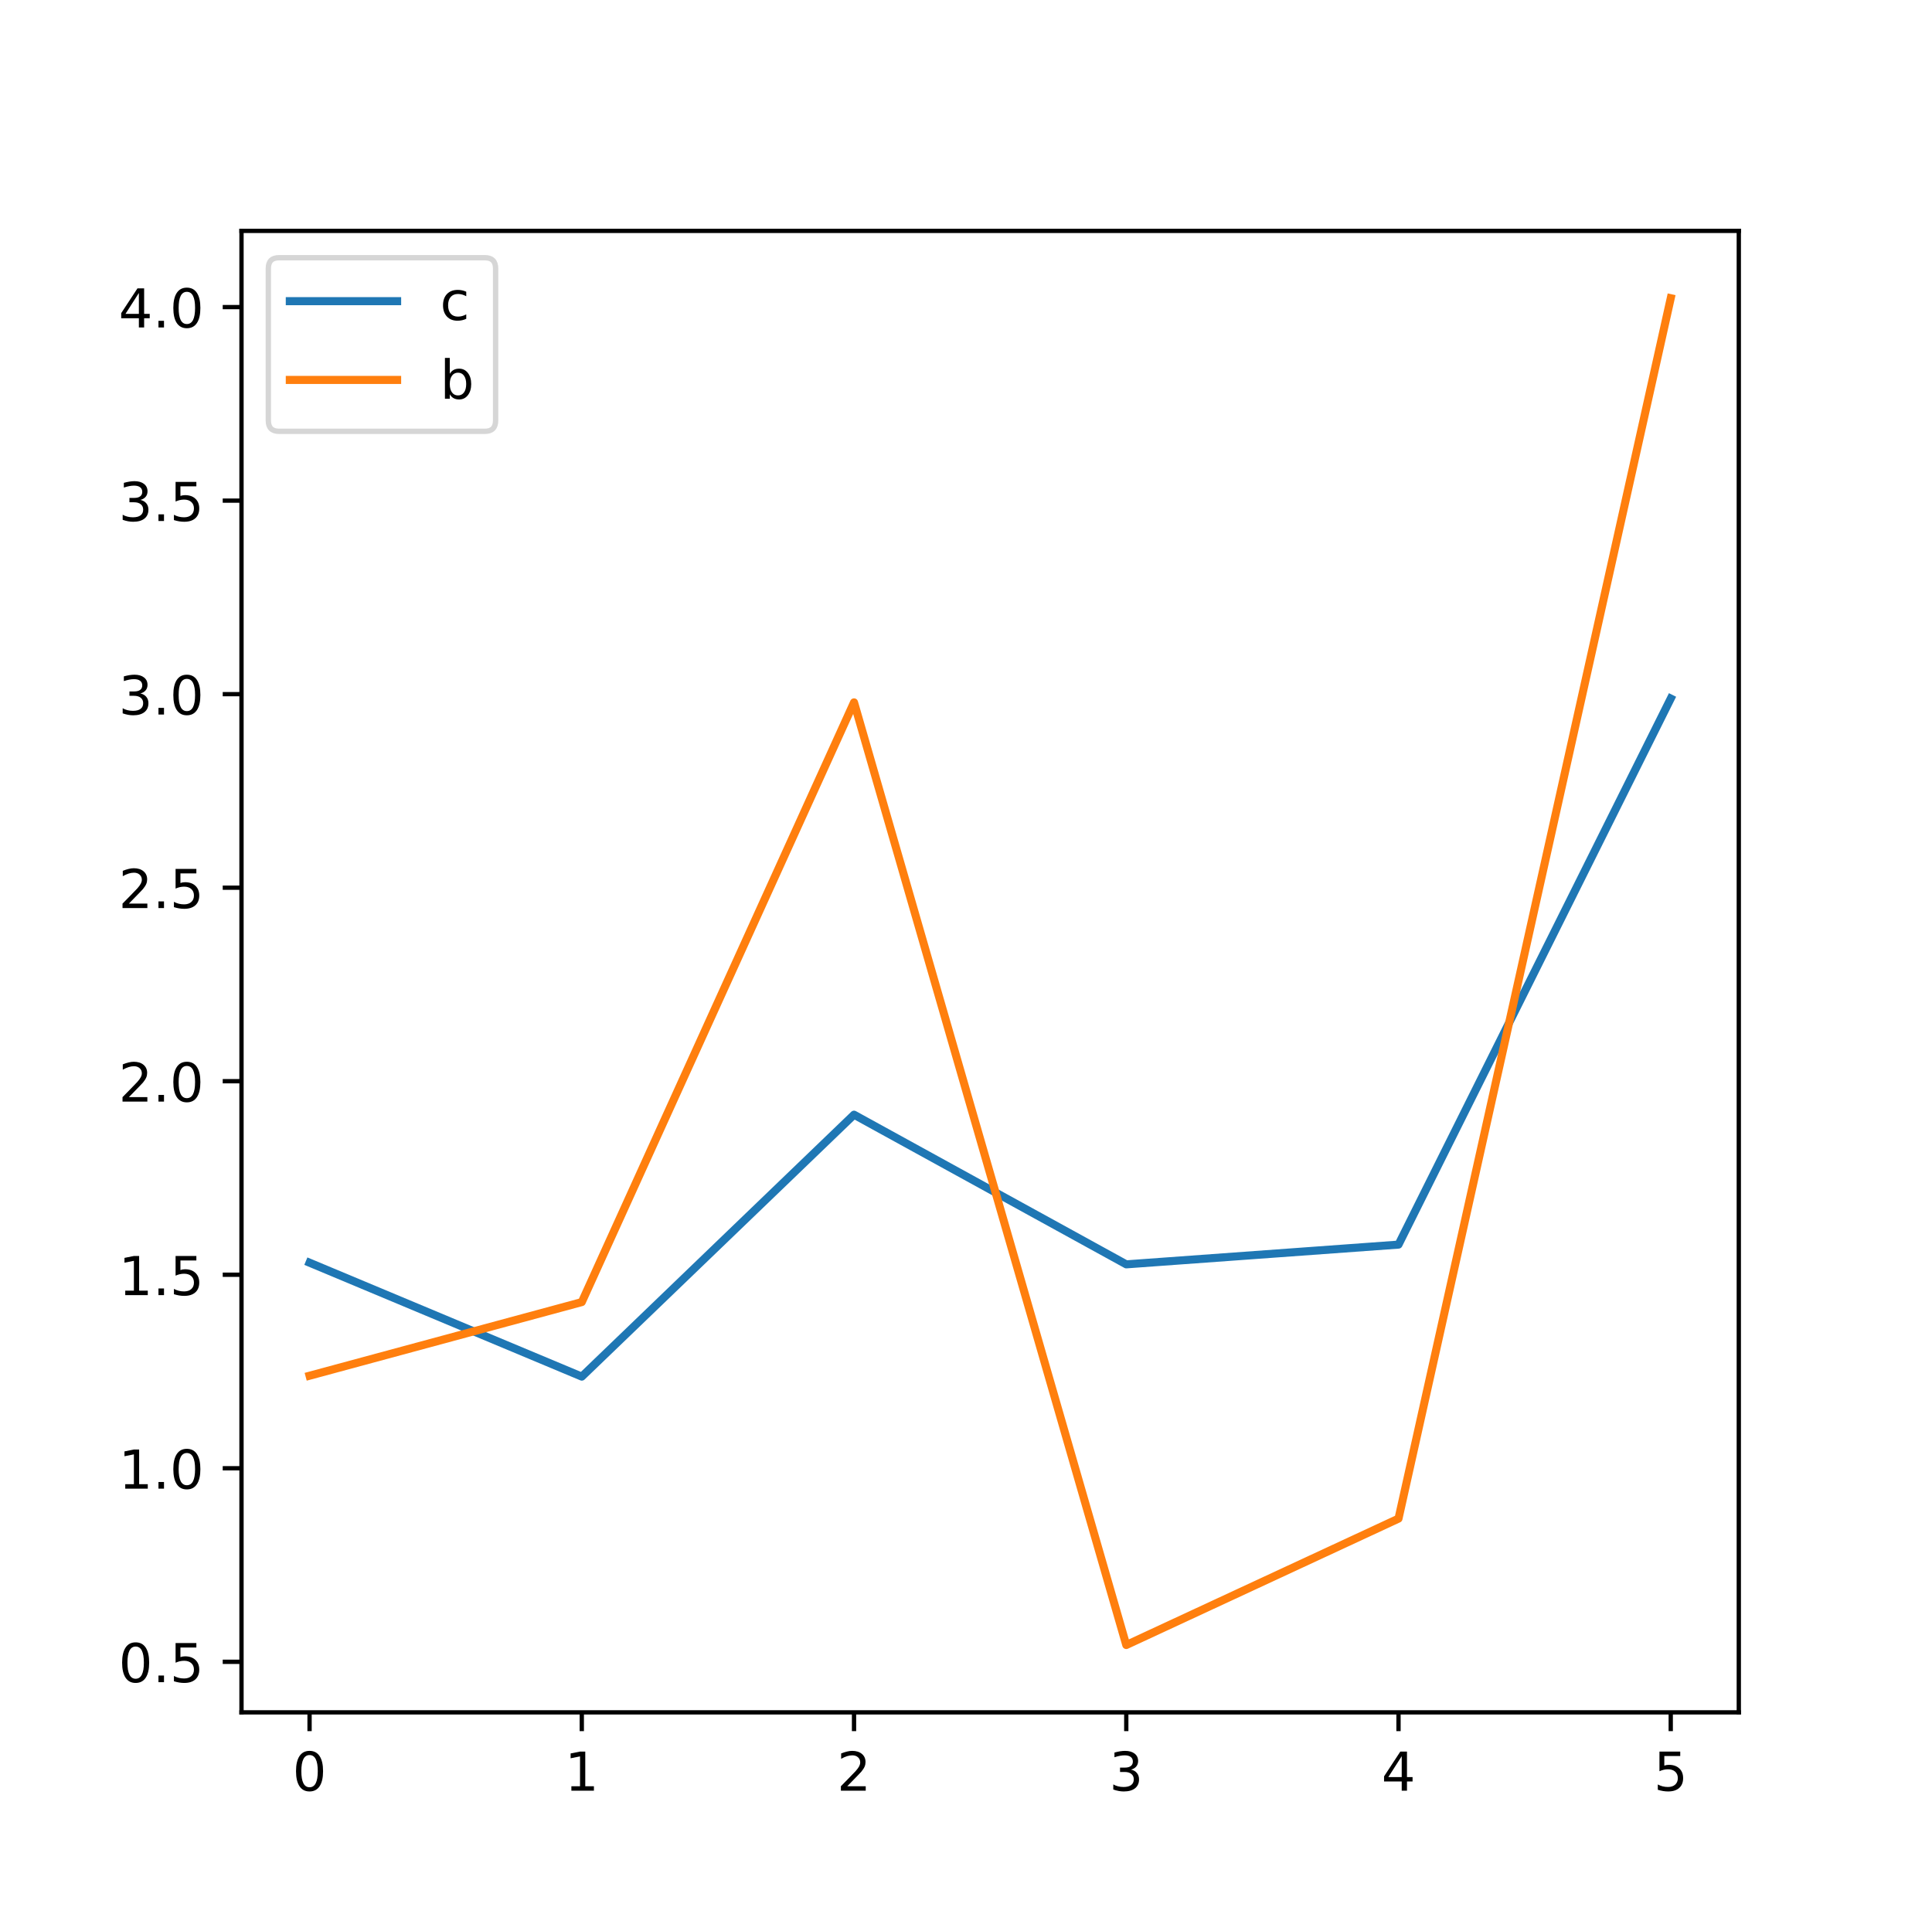
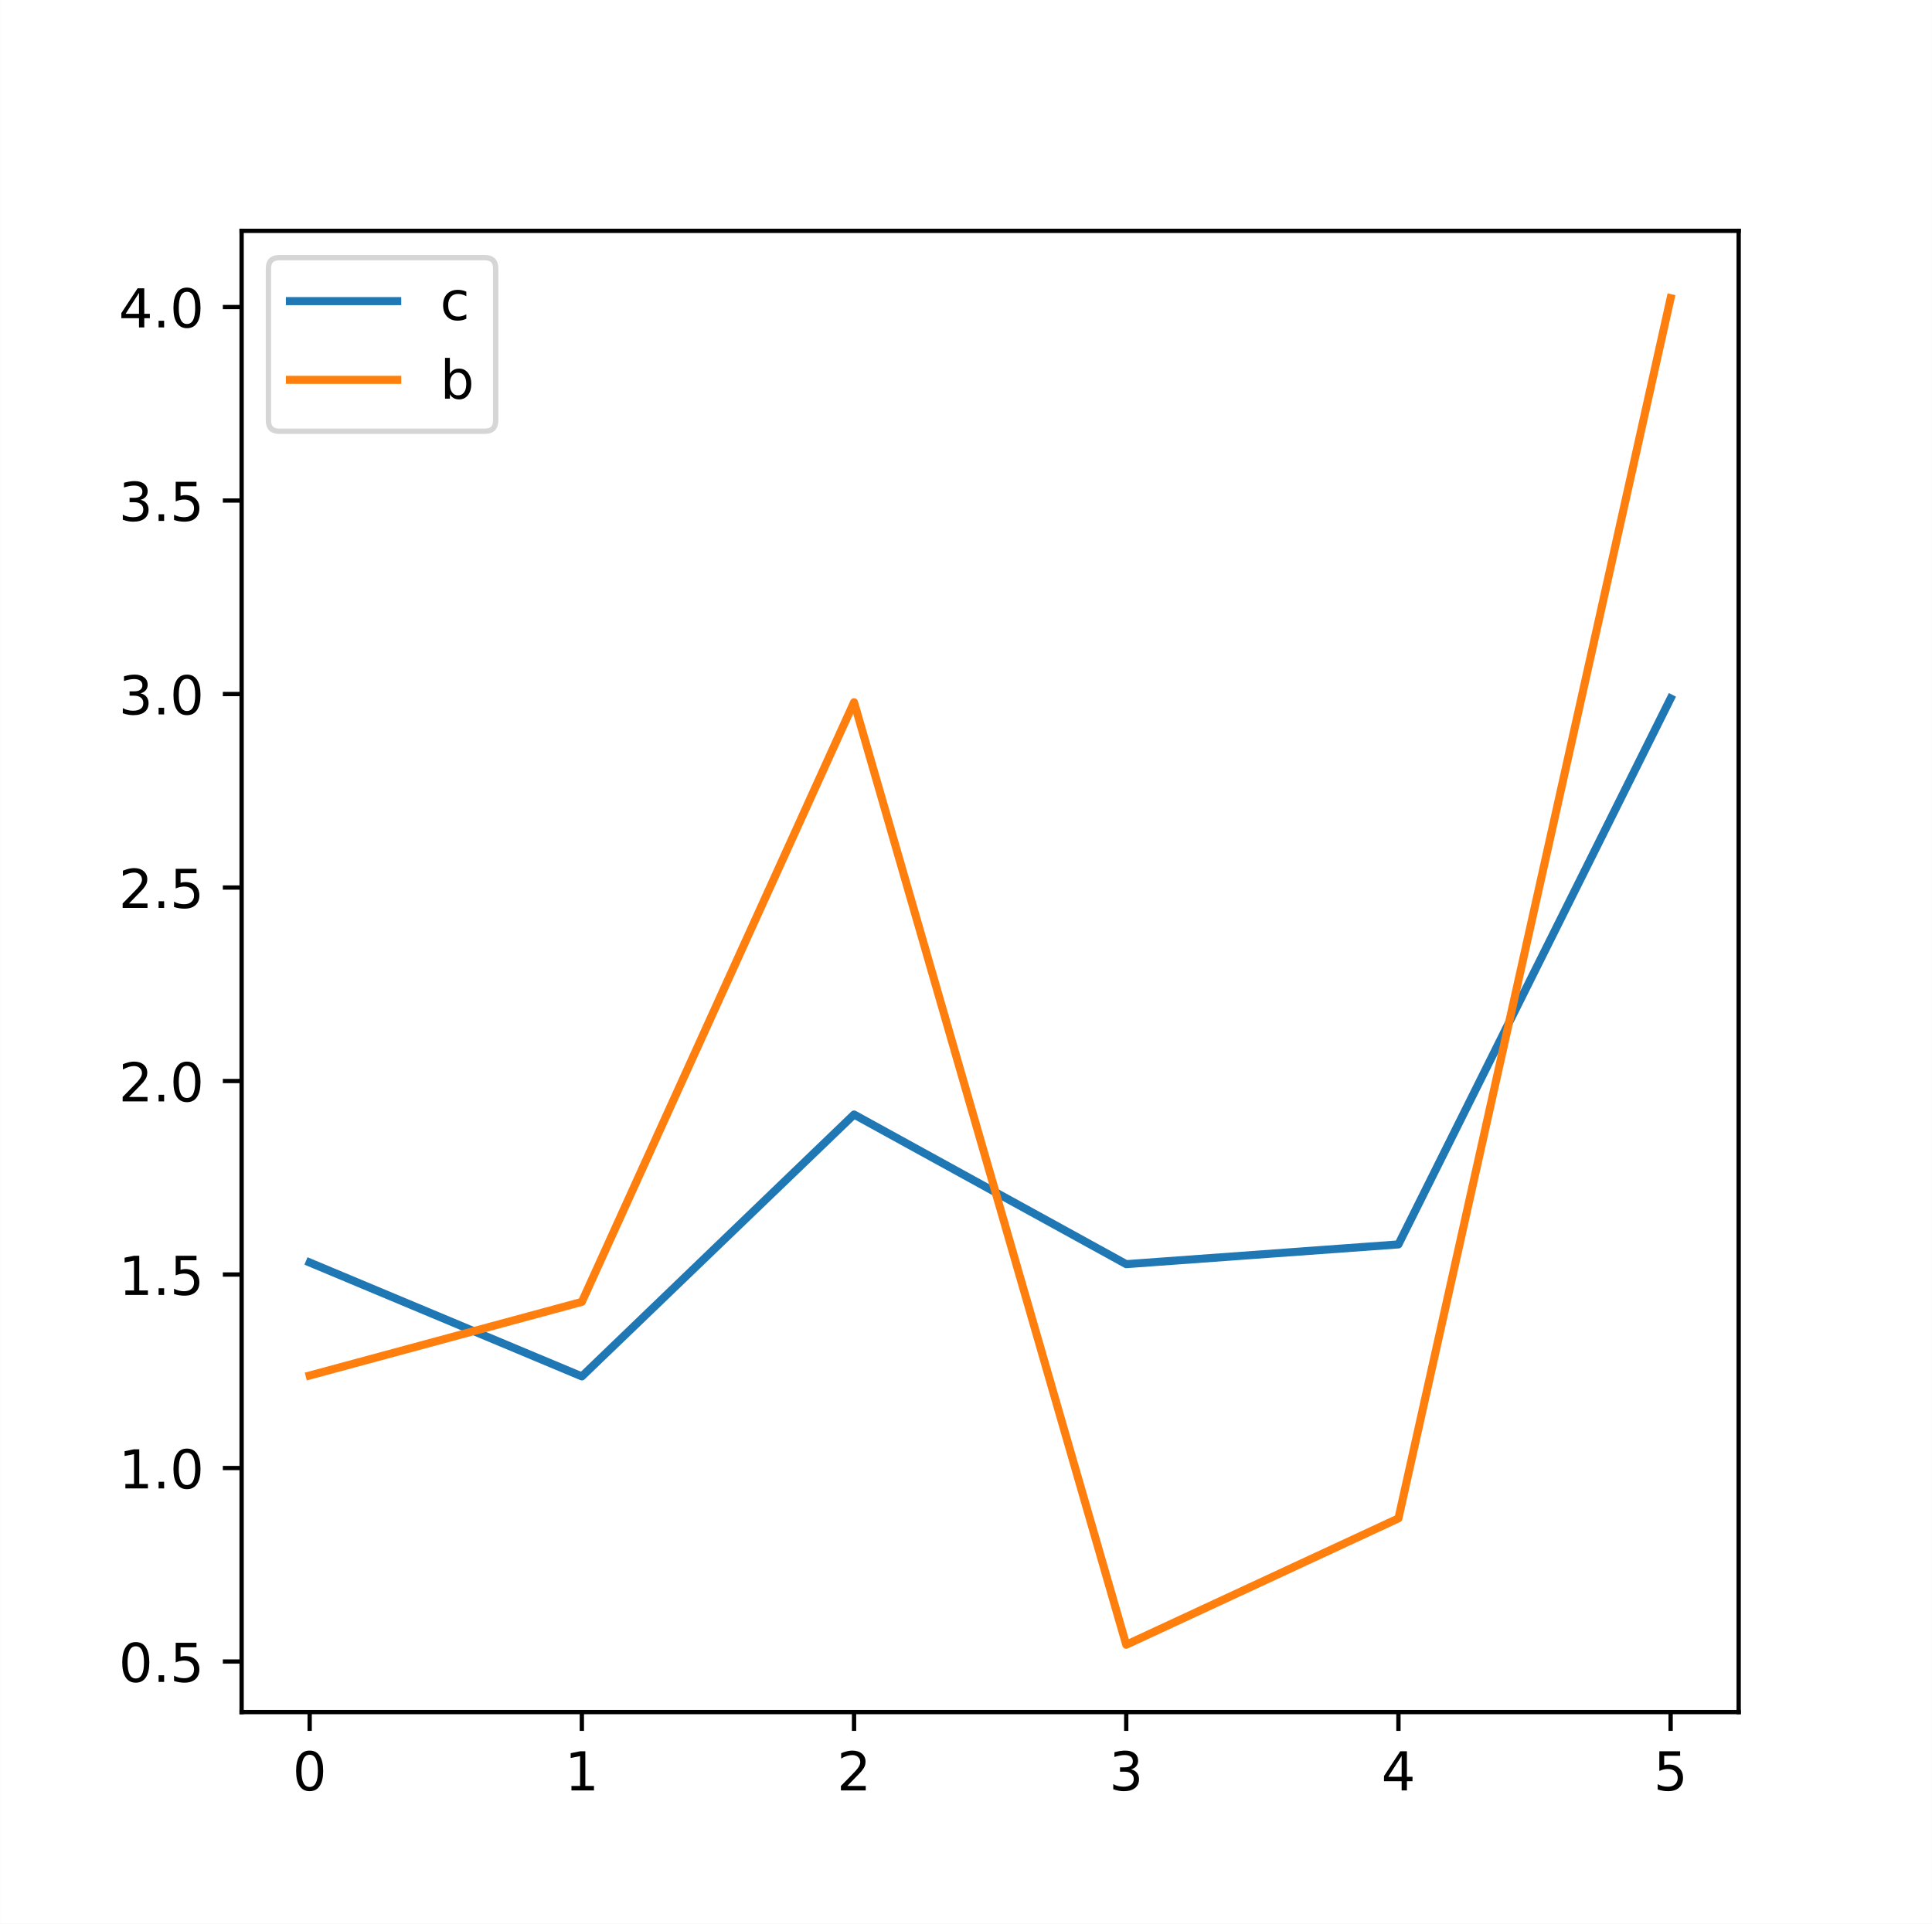
- <svg xmlns="http://www.w3.org/2000/svg" xmlns:xlink="http://www.w3.org/1999/xlink" height="358.56pt" version="1.1" viewBox="0 0 360 358.56" width="360pt">
+ <svg xmlns="http://www.w3.org/2000/svg" xmlns:xlink="http://www.w3.org/1999/xlink" height="479" viewBox="0 0 360 358.56" width="481" stroke-linecap="butt" stroke-linejoin="round">
+   <style>.B{stroke:#000}.C{stroke-width:.8}.D{stroke-linecap:butt}.E{stroke-linejoin:round}.F{stroke-linecap:square}.G{stroke-width:1.5}.H{clip-path:url(#L)}.I{stroke-linejoin:miter}</style>
+   <g fill="#fff">
+     <path d="M0 358.56h360V0H0z" />
+     <path d="M45 319.118h279V43.027H45z" />
+   </g>
  <defs>
-     <style type="text/css">
- *{stroke-linecap:butt;stroke-linejoin:round;}
-   </style>
+     <path d="M0 0v3.5" id="A" class="B C D E" />
  </defs>
-   <g id="figure_1">
-     <g id="patch_1">
-       <path d="M 0 358.56  L 360 358.56  L 360 0  L 0 0  z " style="fill:#ffffff;" />
+   <use x="57.682" xlink:href="#A" y="319.118" class="B C" />
+   <defs>
+     <path d="M31.78 66.406q-7.61 0-11.453-7.5-3.828-7.484-3.828-22.53 0-14.984 3.828-22.484 3.844-7.5 11.453-7.5 7.672 0 11.5 7.5 3.844 7.5 3.844 22.484 0 15.047-3.844 22.53-3.828 7.5-11.5 7.5zm0 7.813q12.266 0 18.734-9.703 6.47-9.687 6.47-28.14 0-18.406-6.47-28.11-6.47-9.687-18.734-9.687-12.25 0-18.72 9.688-6.47 9.703-6.47 28.11 0 18.453 6.47 28.14 6.47 9.703 18.72 9.703z" id="B" />
+   </defs>
+   <use xlink:href="#B" transform="matrix(.1 0 0 -.1 54.50057 333.7168)" />
+   <use x="108.409" xlink:href="#A" y="319.118" class="B C" />
+   <defs>
+     <path d="M12.406 8.297h16.11v55.625l-17.53-3.516v8.984l17.438 3.516h9.86V8.297h16.11V0H12.406z" id="C" />
+   </defs>
+   <use xlink:href="#C" transform="matrix(.1 0 0 -.1 105.2278 333.7168)" />
+   <use x="159.136" xlink:href="#A" y="319.118" class="B C" />
+   <defs>
+     <path d="M19.188 8.297H53.61V0H7.328v8.297q5.61 5.813 15.297 15.594 9.703 9.797 12.188 12.64 4.734 5.313 6.61 9 1.89 3.688 1.89 7.25 0 5.813-4.078 9.47-4.078 3.672-10.625 3.672-4.64 0-9.797-1.61-5.14-1.61-11-4.89v9.97q5.953 2.39 11.125 3.61 5.188 1.22 9.484 1.22 11.328 0 18.063-5.672 6.734-5.656 6.734-15.125 0-4.5-1.687-8.53-1.672-4.016-6.125-9.484-1.22-1.422-7.766-8.187-6.53-6.766-18.453-18.922z" id="D" />
+   </defs>
+   <use xlink:href="#D" transform="matrix(.1 0 0 -.1 155.9551 333.7168)" />
+   <use x="209.864" xlink:href="#A" y="319.118" class="B C" />
+   <defs>
+     <path d="M40.578 39.313Q47.656 37.797 51.625 33q3.984-4.78 3.984-11.812 0-10.78-7.422-16.703-7.422-5.906-21.094-5.906-4.578 0-9.437.906-4.86.906-10.03 2.72v9.516q4.094-2.39 8.97-3.61 4.89-1.22 10.22-1.22 9.266 0 14.125 3.656 4.86 3.656 4.86 10.64 0 6.453-4.516 10.078-4.516 3.64-12.562 3.64h-8.5v8.11h8.89q7.266 0 11.125 2.906 3.86 2.906 3.86 8.375 0 5.61-3.984 8.61-3.97 3.016-11.39 3.016-4.062 0-8.703-.89-4.64-.875-10.203-2.72v8.78q5.625 1.563 10.53 2.344 4.906.78 9.25.78 11.234 0 17.766-5.11 6.547-5.094 6.547-13.78 0-6.062-3.47-10.234-3.47-4.172-9.86-5.78z" id="E" />
+   </defs>
+   <use xlink:href="#E" transform="matrix(.1 0 0 -.1 206.6824 333.7168)" />
+   <use x="260.591" xlink:href="#A" y="319.118" class="B C" />
+   <defs>
+     <path d="M37.797 64.313L12.89 25.39h24.906zm-2.594 8.594H47.61V25.39h10.406v-8.203H47.61V0h-9.812v17.188H4.89v9.516z" id="F" />
+   </defs>
+   <use xlink:href="#F" transform="matrix(.1 0 0 -.1 257.4097 333.7168)" />
+   <use x="311.318" xlink:href="#A" y="319.118" class="B C" />
+   <defs>
+     <path d="M10.797 72.906h38.72v-8.312H19.828v-17.86q2.14.734 4.28 1.094 2.156.36 4.313.36 12.203 0 19.328-6.687 7.14-6.687 7.14-18.11 0-11.766-7.328-18.297-7.328-6.516-20.656-6.516-4.594 0-9.36.78-4.75.78-9.828 2.344v9.922q4.39-2.39 9.078-3.562 4.688-1.172 9.906-1.172 8.453 0 13.375 4.438 4.938 4.438 4.938 12.063 0 7.61-4.937 12.047-4.922 4.453-13.375 4.453-3.953 0-7.89-.875-3.922-.875-8.016-2.734z" id="G" />
+   </defs>
+   <use xlink:href="#G" transform="matrix(.1 0 0 -.1 308.1369 333.7168)" />
+   <defs>
+     <path d="M0 0h-3.5" id="H" class="B C D E" />
+   </defs>
+   <use x="45" xlink:href="#H" y="309.695" class="B C" />
+   <defs>
+     <path d="M10.688 12.406H21V0H10.688z" id="I" />
+   </defs>
+   <g transform="matrix(.1 0 0 -.1 22.09688 313.4941)">
+     <use xlink:href="#B" />
+     <use x="63.623" xlink:href="#I" />
+     <use x="95.41" xlink:href="#G" />
+   </g>
+   <use x="45" xlink:href="#H" y="273.628" class="B C" />
+   <g transform="matrix(.1 0 0 -.1 22.09688 277.4275)">
+     <use xlink:href="#C" />
+     <use x="63.623" xlink:href="#I" />
+     <use x="95.41" xlink:href="#B" />
+   </g>
+   <use x="45" xlink:href="#H" y="237.562" class="B C" />
+   <g transform="matrix(.1 0 0 -.1 22.09688 241.361)">
+     <use xlink:href="#C" />
+     <use x="63.623" xlink:href="#I" />
+     <use x="95.41" xlink:href="#G" />
+   </g>
+   <use x="45" xlink:href="#H" y="201.495" class="B C" />
+   <g transform="matrix(.1 0 0 -.1 22.09688 205.2944)">
+     <use xlink:href="#D" />
+     <use x="63.623" xlink:href="#I" />
+     <use x="95.41" xlink:href="#B" />
+   </g>
+   <use x="45" xlink:href="#H" y="165.429" class="B C" />
+   <g transform="matrix(.1 0 0 -.1 22.09688 169.2278)">
+     <use xlink:href="#D" />
+     <use x="63.623" xlink:href="#I" />
+     <use x="95.41" xlink:href="#G" />
+   </g>
+   <use x="45" xlink:href="#H" y="129.362" class="B C" />
+   <g transform="matrix(.1 0 0 -.1 22.09688 133.1612)">
+     <use xlink:href="#E" />
+     <use x="63.623" xlink:href="#I" />
+     <use x="95.41" xlink:href="#B" />
+   </g>
+   <use x="45" xlink:href="#H" y="93.295" class="B C" />
+   <g transform="matrix(.1 0 0 -.1 22.09688 97.09463)">
+     <use xlink:href="#E" />
+     <use x="63.623" xlink:href="#I" />
+     <use x="95.41" xlink:href="#G" />
+   </g>
+   <use x="45" xlink:href="#H" y="57.229" class="B C" />
+   <g transform="matrix(.1 0 0 -.1 22.09688 61.02805)">
+     <use xlink:href="#F" />
+     <use x="63.623" xlink:href="#I" />
+     <use x="95.41" xlink:href="#B" />
+   </g>
+   <g fill="none" class="F">
+     <g class="G H">
+       <path d="M57.682 235.318l50.727 21.23 50.727-48.812 50.727 27.892 50.727-3.68 50.727-101.763" stroke="#1f77b4" />
+       <path d="M57.682 256.382l50.727-13.722 50.727-111.765 50.727 175.674 50.727-23.557 50.727-227.435" stroke="#ff7f0e" />
    </g>
-     <g id="axes_1">
-       <g id="patch_2">
-         <path d="M 45 319.118  L 324 319.118  L 324 43.027  L 45 43.027  z " style="fill:#ffffff;" />
-       </g>
-       <g id="matplotlib.axis_1">
-         <g id="xtick_1">
-           <g id="line2d_1">
-             <defs>
-               <path d="M 0 0  L 0 3.5  " id="mca3d5e895b" style="stroke:#000000;stroke-width:0.8;" />
-             </defs>
-             <g>
-               <use style="stroke:#000000;stroke-width:0.8;" x="57.682" xlink:href="#mca3d5e895b" y="319.118" />
-             </g>
-           </g>
-           <g id="text_1">
-             <defs>
-               <path d="M 31.781 66.406  Q 24.172 66.406 20.328 58.906  Q 16.5 51.422 16.5 36.375  Q 16.5 21.391 20.328 13.891  Q 24.172 6.391 31.781 6.391  Q 39.453 6.391 43.281 13.891  Q 47.125 21.391 47.125 36.375  Q 47.125 51.422 43.281 58.906  Q 39.453 66.406 31.781 66.406  z M 31.781 74.219  Q 44.047 74.219 50.516 64.516  Q 56.984 54.828 56.984 36.375  Q 56.984 17.969 50.516 8.266  Q 44.047 -1.422 31.781 -1.422  Q 19.531 -1.422 13.062 8.266  Q 6.594 17.969 6.594 36.375  Q 6.594 54.828 13.062 64.516  Q 19.531 74.219 31.781 74.219  z " id="DejaVuSans-48" />
-             </defs>
-             <g transform="translate(54.50057 333.7168)scale(0.1 -0.1)">
-               <use xlink:href="#DejaVuSans-48" />
-             </g>
-           </g>
-         </g>
-         <g id="xtick_2">
-           <g id="line2d_2">
-             <g>
-               <use style="stroke:#000000;stroke-width:0.8;" x="108.409" xlink:href="#mca3d5e895b" y="319.118" />
-             </g>
-           </g>
-           <g id="text_2">
-             <defs>
-               <path d="M 12.406 8.297  L 28.516 8.297  L 28.516 63.922  L 10.984 60.406  L 10.984 69.391  L 28.422 72.906  L 38.281 72.906  L 38.281 8.297  L 54.391 8.297  L 54.391 0  L 12.406 0  z " id="DejaVuSans-49" />
-             </defs>
-             <g transform="translate(105.2278 333.7168)scale(0.1 -0.1)">
-               <use xlink:href="#DejaVuSans-49" />
-             </g>
-           </g>
-         </g>
-         <g id="xtick_3">
-           <g id="line2d_3">
-             <g>
-               <use style="stroke:#000000;stroke-width:0.8;" x="159.136" xlink:href="#mca3d5e895b" y="319.118" />
-             </g>
-           </g>
-           <g id="text_3">
-             <defs>
-               <path d="M 19.188 8.297  L 53.609 8.297  L 53.609 0  L 7.328 0  L 7.328 8.297  Q 12.938 14.109 22.625 23.891  Q 32.328 33.688 34.812 36.531  Q 39.547 41.844 41.422 45.531  Q 43.312 49.219 43.312 52.781  Q 43.312 58.594 39.234 62.25  Q 35.156 65.922 28.609 65.922  Q 23.969 65.922 18.812 64.312  Q 13.672 62.703 7.812 59.422  L 7.812 69.391  Q 13.766 71.781 18.938 73  Q 24.125 74.219 28.422 74.219  Q 39.75 74.219 46.484 68.547  Q 53.219 62.891 53.219 53.422  Q 53.219 48.922 51.531 44.891  Q 49.859 40.875 45.406 35.406  Q 44.188 33.984 37.641 27.219  Q 31.109 20.453 19.188 8.297  z " id="DejaVuSans-50" />
-             </defs>
-             <g transform="translate(155.9551 333.7168)scale(0.1 -0.1)">
-               <use xlink:href="#DejaVuSans-50" />
-             </g>
-           </g>
-         </g>
-         <g id="xtick_4">
-           <g id="line2d_4">
-             <g>
-               <use style="stroke:#000000;stroke-width:0.8;" x="209.864" xlink:href="#mca3d5e895b" y="319.118" />
-             </g>
-           </g>
-           <g id="text_4">
-             <defs>
-               <path d="M 40.578 39.312  Q 47.656 37.797 51.625 33  Q 55.609 28.219 55.609 21.188  Q 55.609 10.406 48.188 4.484  Q 40.766 -1.422 27.094 -1.422  Q 22.516 -1.422 17.656 -0.516  Q 12.797 0.391 7.625 2.203  L 7.625 11.719  Q 11.719 9.328 16.594 8.109  Q 21.484 6.891 26.812 6.891  Q 36.078 6.891 40.938 10.547  Q 45.797 14.203 45.797 21.188  Q 45.797 27.641 41.281 31.266  Q 36.766 34.906 28.719 34.906  L 20.219 34.906  L 20.219 43.016  L 29.109 43.016  Q 36.375 43.016 40.234 45.922  Q 44.094 48.828 44.094 54.297  Q 44.094 59.906 40.109 62.906  Q 36.141 65.922 28.719 65.922  Q 24.656 65.922 20.016 65.031  Q 15.375 64.156 9.812 62.312  L 9.812 71.094  Q 15.438 72.656 20.344 73.438  Q 25.25 74.219 29.594 74.219  Q 40.828 74.219 47.359 69.109  Q 53.906 64.016 53.906 55.328  Q 53.906 49.266 50.438 45.094  Q 46.969 40.922 40.578 39.312  z " id="DejaVuSans-51" />
-             </defs>
-             <g transform="translate(206.6824 333.7168)scale(0.1 -0.1)">
-               <use xlink:href="#DejaVuSans-51" />
-             </g>
-           </g>
-         </g>
-         <g id="xtick_5">
-           <g id="line2d_5">
-             <g>
-               <use style="stroke:#000000;stroke-width:0.8;" x="260.591" xlink:href="#mca3d5e895b" y="319.118" />
-             </g>
-           </g>
-           <g id="text_5">
-             <defs>
-               <path d="M 37.797 64.312  L 12.891 25.391  L 37.797 25.391  z M 35.203 72.906  L 47.609 72.906  L 47.609 25.391  L 58.016 25.391  L 58.016 17.188  L 47.609 17.188  L 47.609 0  L 37.797 0  L 37.797 17.188  L 4.891 17.188  L 4.891 26.703  z " id="DejaVuSans-52" />
-             </defs>
-             <g transform="translate(257.4097 333.7168)scale(0.1 -0.1)">
-               <use xlink:href="#DejaVuSans-52" />
-             </g>
-           </g>
-         </g>
-         <g id="xtick_6">
-           <g id="line2d_6">
-             <g>
-               <use style="stroke:#000000;stroke-width:0.8;" x="311.318" xlink:href="#mca3d5e895b" y="319.118" />
-             </g>
-           </g>
-           <g id="text_6">
-             <defs>
-               <path d="M 10.797 72.906  L 49.516 72.906  L 49.516 64.594  L 19.828 64.594  L 19.828 46.734  Q 21.969 47.469 24.109 47.828  Q 26.266 48.188 28.422 48.188  Q 40.625 48.188 47.75 41.5  Q 54.891 34.812 54.891 23.391  Q 54.891 11.625 47.562 5.094  Q 40.234 -1.422 26.906 -1.422  Q 22.312 -1.422 17.547 -0.641  Q 12.797 0.141 7.719 1.703  L 7.719 11.625  Q 12.109 9.234 16.797 8.062  Q 21.484 6.891 26.703 6.891  Q 35.156 6.891 40.078 11.328  Q 45.016 15.766 45.016 23.391  Q 45.016 31 40.078 35.438  Q 35.156 39.891 26.703 39.891  Q 22.75 39.891 18.812 39.016  Q 14.891 38.141 10.797 36.281  z " id="DejaVuSans-53" />
-             </defs>
-             <g transform="translate(308.1369 333.7168)scale(0.1 -0.1)">
-               <use xlink:href="#DejaVuSans-53" />
-             </g>
-           </g>
-         </g>
-       </g>
-       <g id="matplotlib.axis_2">
-         <g id="ytick_1">
-           <g id="line2d_7">
-             <defs>
-               <path d="M 0 0  L -3.5 0  " id="mccf9da2a48" style="stroke:#000000;stroke-width:0.8;" />
-             </defs>
-             <g>
-               <use style="stroke:#000000;stroke-width:0.8;" x="45" xlink:href="#mccf9da2a48" y="309.695" />
-             </g>
-           </g>
-           <g id="text_7">
-             <defs>
-               <path d="M 10.688 12.406  L 21 12.406  L 21 0  L 10.688 0  z " id="DejaVuSans-46" />
-             </defs>
-             <g transform="translate(22.09688 313.4941)scale(0.1 -0.1)">
-               <use xlink:href="#DejaVuSans-48" />
-               <use x="63.623" xlink:href="#DejaVuSans-46" />
-               <use x="95.41" xlink:href="#DejaVuSans-53" />
-             </g>
-           </g>
-         </g>
-         <g id="ytick_2">
-           <g id="line2d_8">
-             <g>
-               <use style="stroke:#000000;stroke-width:0.8;" x="45" xlink:href="#mccf9da2a48" y="273.628" />
-             </g>
-           </g>
-           <g id="text_8">
-             <g transform="translate(22.09688 277.4275)scale(0.1 -0.1)">
-               <use xlink:href="#DejaVuSans-49" />
-               <use x="63.623" xlink:href="#DejaVuSans-46" />
-               <use x="95.41" xlink:href="#DejaVuSans-48" />
-             </g>
-           </g>
-         </g>
-         <g id="ytick_3">
-           <g id="line2d_9">
-             <g>
-               <use style="stroke:#000000;stroke-width:0.8;" x="45" xlink:href="#mccf9da2a48" y="237.562" />
-             </g>
-           </g>
-           <g id="text_9">
-             <g transform="translate(22.09688 241.361)scale(0.1 -0.1)">
-               <use xlink:href="#DejaVuSans-49" />
-               <use x="63.623" xlink:href="#DejaVuSans-46" />
-               <use x="95.41" xlink:href="#DejaVuSans-53" />
-             </g>
-           </g>
-         </g>
-         <g id="ytick_4">
-           <g id="line2d_10">
-             <g>
-               <use style="stroke:#000000;stroke-width:0.8;" x="45" xlink:href="#mccf9da2a48" y="201.495" />
-             </g>
-           </g>
-           <g id="text_10">
-             <g transform="translate(22.09688 205.2944)scale(0.1 -0.1)">
-               <use xlink:href="#DejaVuSans-50" />
-               <use x="63.623" xlink:href="#DejaVuSans-46" />
-               <use x="95.41" xlink:href="#DejaVuSans-48" />
-             </g>
-           </g>
-         </g>
-         <g id="ytick_5">
-           <g id="line2d_11">
-             <g>
-               <use style="stroke:#000000;stroke-width:0.8;" x="45" xlink:href="#mccf9da2a48" y="165.429" />
-             </g>
-           </g>
-           <g id="text_11">
-             <g transform="translate(22.09688 169.2278)scale(0.1 -0.1)">
-               <use xlink:href="#DejaVuSans-50" />
-               <use x="63.623" xlink:href="#DejaVuSans-46" />
-               <use x="95.41" xlink:href="#DejaVuSans-53" />
-             </g>
-           </g>
-         </g>
-         <g id="ytick_6">
-           <g id="line2d_12">
-             <g>
-               <use style="stroke:#000000;stroke-width:0.8;" x="45" xlink:href="#mccf9da2a48" y="129.362" />
-             </g>
-           </g>
-           <g id="text_12">
-             <g transform="translate(22.09688 133.1612)scale(0.1 -0.1)">
-               <use xlink:href="#DejaVuSans-51" />
-               <use x="63.623" xlink:href="#DejaVuSans-46" />
-               <use x="95.41" xlink:href="#DejaVuSans-48" />
-             </g>
-           </g>
-         </g>
-         <g id="ytick_7">
-           <g id="line2d_13">
-             <g>
-               <use style="stroke:#000000;stroke-width:0.8;" x="45" xlink:href="#mccf9da2a48" y="93.295" />
-             </g>
-           </g>
-           <g id="text_13">
-             <g transform="translate(22.09688 97.09463)scale(0.1 -0.1)">
-               <use xlink:href="#DejaVuSans-51" />
-               <use x="63.623" xlink:href="#DejaVuSans-46" />
-               <use x="95.41" xlink:href="#DejaVuSans-53" />
-             </g>
-           </g>
-         </g>
-         <g id="ytick_8">
-           <g id="line2d_14">
-             <g>
-               <use style="stroke:#000000;stroke-width:0.8;" x="45" xlink:href="#mccf9da2a48" y="57.229" />
-             </g>
-           </g>
-           <g id="text_14">
-             <g transform="translate(22.09688 61.02805)scale(0.1 -0.1)">
-               <use xlink:href="#DejaVuSans-52" />
-               <use x="63.623" xlink:href="#DejaVuSans-46" />
-               <use x="95.41" xlink:href="#DejaVuSans-48" />
-             </g>
-           </g>
-         </g>
-       </g>
-       <g id="line2d_15">
-         <path clip-path="url(#pd6ed3ec4f6)" d="M 57.682 235.318  L 108.409 256.548  L 159.136 207.736  L 209.864 235.628  L 260.591 231.947  L 311.318 130.185  " style="fill:none;stroke:#1f77b4;stroke-linecap:square;stroke-width:1.5;" />
-       </g>
-       <g id="line2d_16">
-         <path clip-path="url(#pd6ed3ec4f6)" d="M 57.682 256.382  L 108.409 242.66  L 159.136 130.895  L 209.864 306.569  L 260.591 283.012  L 311.318 55.577  " style="fill:none;stroke:#ff7f0e;stroke-linecap:square;stroke-width:1.5;" />
-       </g>
-       <g id="patch_3">
-         <path d="M 45 319.118  L 45 43.027  " style="fill:none;stroke:#000000;stroke-linecap:square;stroke-linejoin:miter;stroke-width:0.8;" />
-       </g>
-       <g id="patch_4">
-         <path d="M 324 319.118  L 324 43.027  " style="fill:none;stroke:#000000;stroke-linecap:square;stroke-linejoin:miter;stroke-width:0.8;" />
-       </g>
-       <g id="patch_5">
-         <path d="M 45 319.118  L 324 319.118  " style="fill:none;stroke:#000000;stroke-linecap:square;stroke-linejoin:miter;stroke-width:0.8;" />
-       </g>
-       <g id="patch_6">
-         <path d="M 45 43.027  L 324 43.027  " style="fill:none;stroke:#000000;stroke-linecap:square;stroke-linejoin:miter;stroke-width:0.8;" />
-       </g>
-       <g id="legend_1">
-         <g id="patch_7">
-           <path d="M 52 80.383  L 90.348 80.383  Q 92.348 80.383 92.348 78.383  L 92.348 50.027  Q 92.348 48.027 90.348 48.027  L 52 48.027  Q 50 48.027 50 50.027  L 50 78.383  Q 50 80.383 52 80.383  z " style="fill:#ffffff;opacity:0.8;stroke:#cccccc;stroke-linejoin:miter;" />
-         </g>
-         <g id="line2d_17">
-           <path d="M 54 56.126  L 74 56.126  " style="fill:none;stroke:#1f77b4;stroke-linecap:square;stroke-width:1.5;" />
-         </g>
-         <g id="line2d_18" />
-         <g id="text_15">
-           <defs>
-             <path d="M 48.781 52.594  L 48.781 44.188  Q 44.969 46.297 41.141 47.344  Q 37.312 48.391 33.406 48.391  Q 24.656 48.391 19.812 42.844  Q 14.984 37.312 14.984 27.297  Q 14.984 17.281 19.812 11.734  Q 24.656 6.203 33.406 6.203  Q 37.312 6.203 41.141 7.25  Q 44.969 8.297 48.781 10.406  L 48.781 2.094  Q 45.016 0.344 40.984 -0.531  Q 36.969 -1.422 32.422 -1.422  Q 20.062 -1.422 12.781 6.344  Q 5.516 14.109 5.516 27.297  Q 5.516 40.672 12.859 48.328  Q 20.219 56 33.016 56  Q 37.156 56 41.109 55.141  Q 45.062 54.297 48.781 52.594  z " id="DejaVuSans-99" />
-           </defs>
-           <g transform="translate(82 59.62564)scale(0.1 -0.1)">
-             <use xlink:href="#DejaVuSans-99" />
-           </g>
-         </g>
-         <g id="line2d_19">
-           <path d="M 54 70.804  L 74 70.804  " style="fill:none;stroke:#ff7f0e;stroke-linecap:square;stroke-width:1.5;" />
-         </g>
-         <g id="line2d_20" />
-         <g id="text_16">
-           <defs>
-             <path d="M 48.688 27.297  Q 48.688 37.203 44.609 42.844  Q 40.531 48.484 33.406 48.484  Q 26.266 48.484 22.188 42.844  Q 18.109 37.203 18.109 27.297  Q 18.109 17.391 22.188 11.75  Q 26.266 6.109 33.406 6.109  Q 40.531 6.109 44.609 11.75  Q 48.688 17.391 48.688 27.297  z M 18.109 46.391  Q 20.953 51.266 25.266 53.625  Q 29.594 56 35.594 56  Q 45.562 56 51.781 48.094  Q 58.016 40.188 58.016 27.297  Q 58.016 14.406 51.781 6.484  Q 45.562 -1.422 35.594 -1.422  Q 29.594 -1.422 25.266 0.953  Q 20.953 3.328 18.109 8.203  L 18.109 0  L 9.078 0  L 9.078 75.984  L 18.109 75.984  z " id="DejaVuSans-98" />
-           </defs>
-           <g transform="translate(82 74.30376)scale(0.1 -0.1)">
-             <use xlink:href="#DejaVuSans-98" />
-           </g>
-         </g>
-       </g>
+     <g class="B C I">
+       <path d="M45 319.118V43.027m279 276.09V43.027" />
+       <path d="M45 319.118h279M45 43.027h279" />
    </g>
  </g>
+   <path d="M52 80.383h38.348q2 0 2-2V50.027q0-2-2-2H52q-2 0-2 2v28.356q0 2 2 2z" fill="#fff" opacity=".8" stroke="#ccc" class="I" />
+   <path d="M54 56.126h20" fill="none" stroke="#1f77b4" class="F G" />
  <defs>
-     <clipPath id="pd6ed3ec4f6">
-       <rect height="276.091" width="279" x="45" y="43.027" />
+     <path d="M48.78 52.594v-8.406q-3.812 2.11-7.64 3.156-3.828 1.047-7.734 1.047-8.75 0-13.594-5.547-4.828-5.53-4.828-15.547 0-10.016 4.828-15.562 4.844-5.53 13.594-5.53 3.906 0 7.734 1.047 3.828 1.047 7.64 3.156V2.094Q45.016.344 40.984-.53q-4.016-.89-8.562-.89-12.36 0-19.64 7.766-7.266 7.766-7.266 20.953 0 13.375 7.344 21.03Q20.22 56 33.016 56q4.14 0 8.094-.86 3.953-.844 7.672-2.547z" id="J" />
+   </defs>
+   <use xlink:href="#J" transform="matrix(.1 0 0 -.1 82 59.62564)" />
+   <path d="M54 70.804h20" fill="none" stroke="#ff7f0e" class="F G" />
+   <defs>
+     <path d="M48.688 27.297q0 9.906-4.078 15.547-4.078 5.64-11.203 5.64-7.14 0-11.22-5.64-4.078-5.64-4.078-15.547 0-9.906 4.078-15.547 4.078-5.64 11.22-5.64 7.125 0 11.203 5.64 4.078 5.64 4.078 15.547zM18.11 46.39q2.844 4.875 7.156 7.234Q29.594 56 35.594 56q9.97 0 16.188-7.906 6.234-7.906 6.234-20.797 0-12.89-6.234-20.812-6.22-7.906-16.187-7.906-6 0-10.328 2.375-4.312 2.375-7.156 7.25V0h-9.03v75.984h9.03z" id="K" />
+   </defs>
+   <use xlink:href="#K" transform="matrix(.1 0 0 -.1 82 74.30376)" />
+   <defs>
+     <clipPath id="L">
+       <path d="M45 43.027h279v276.09H45z" />
    </clipPath>
  </defs>
</svg>
